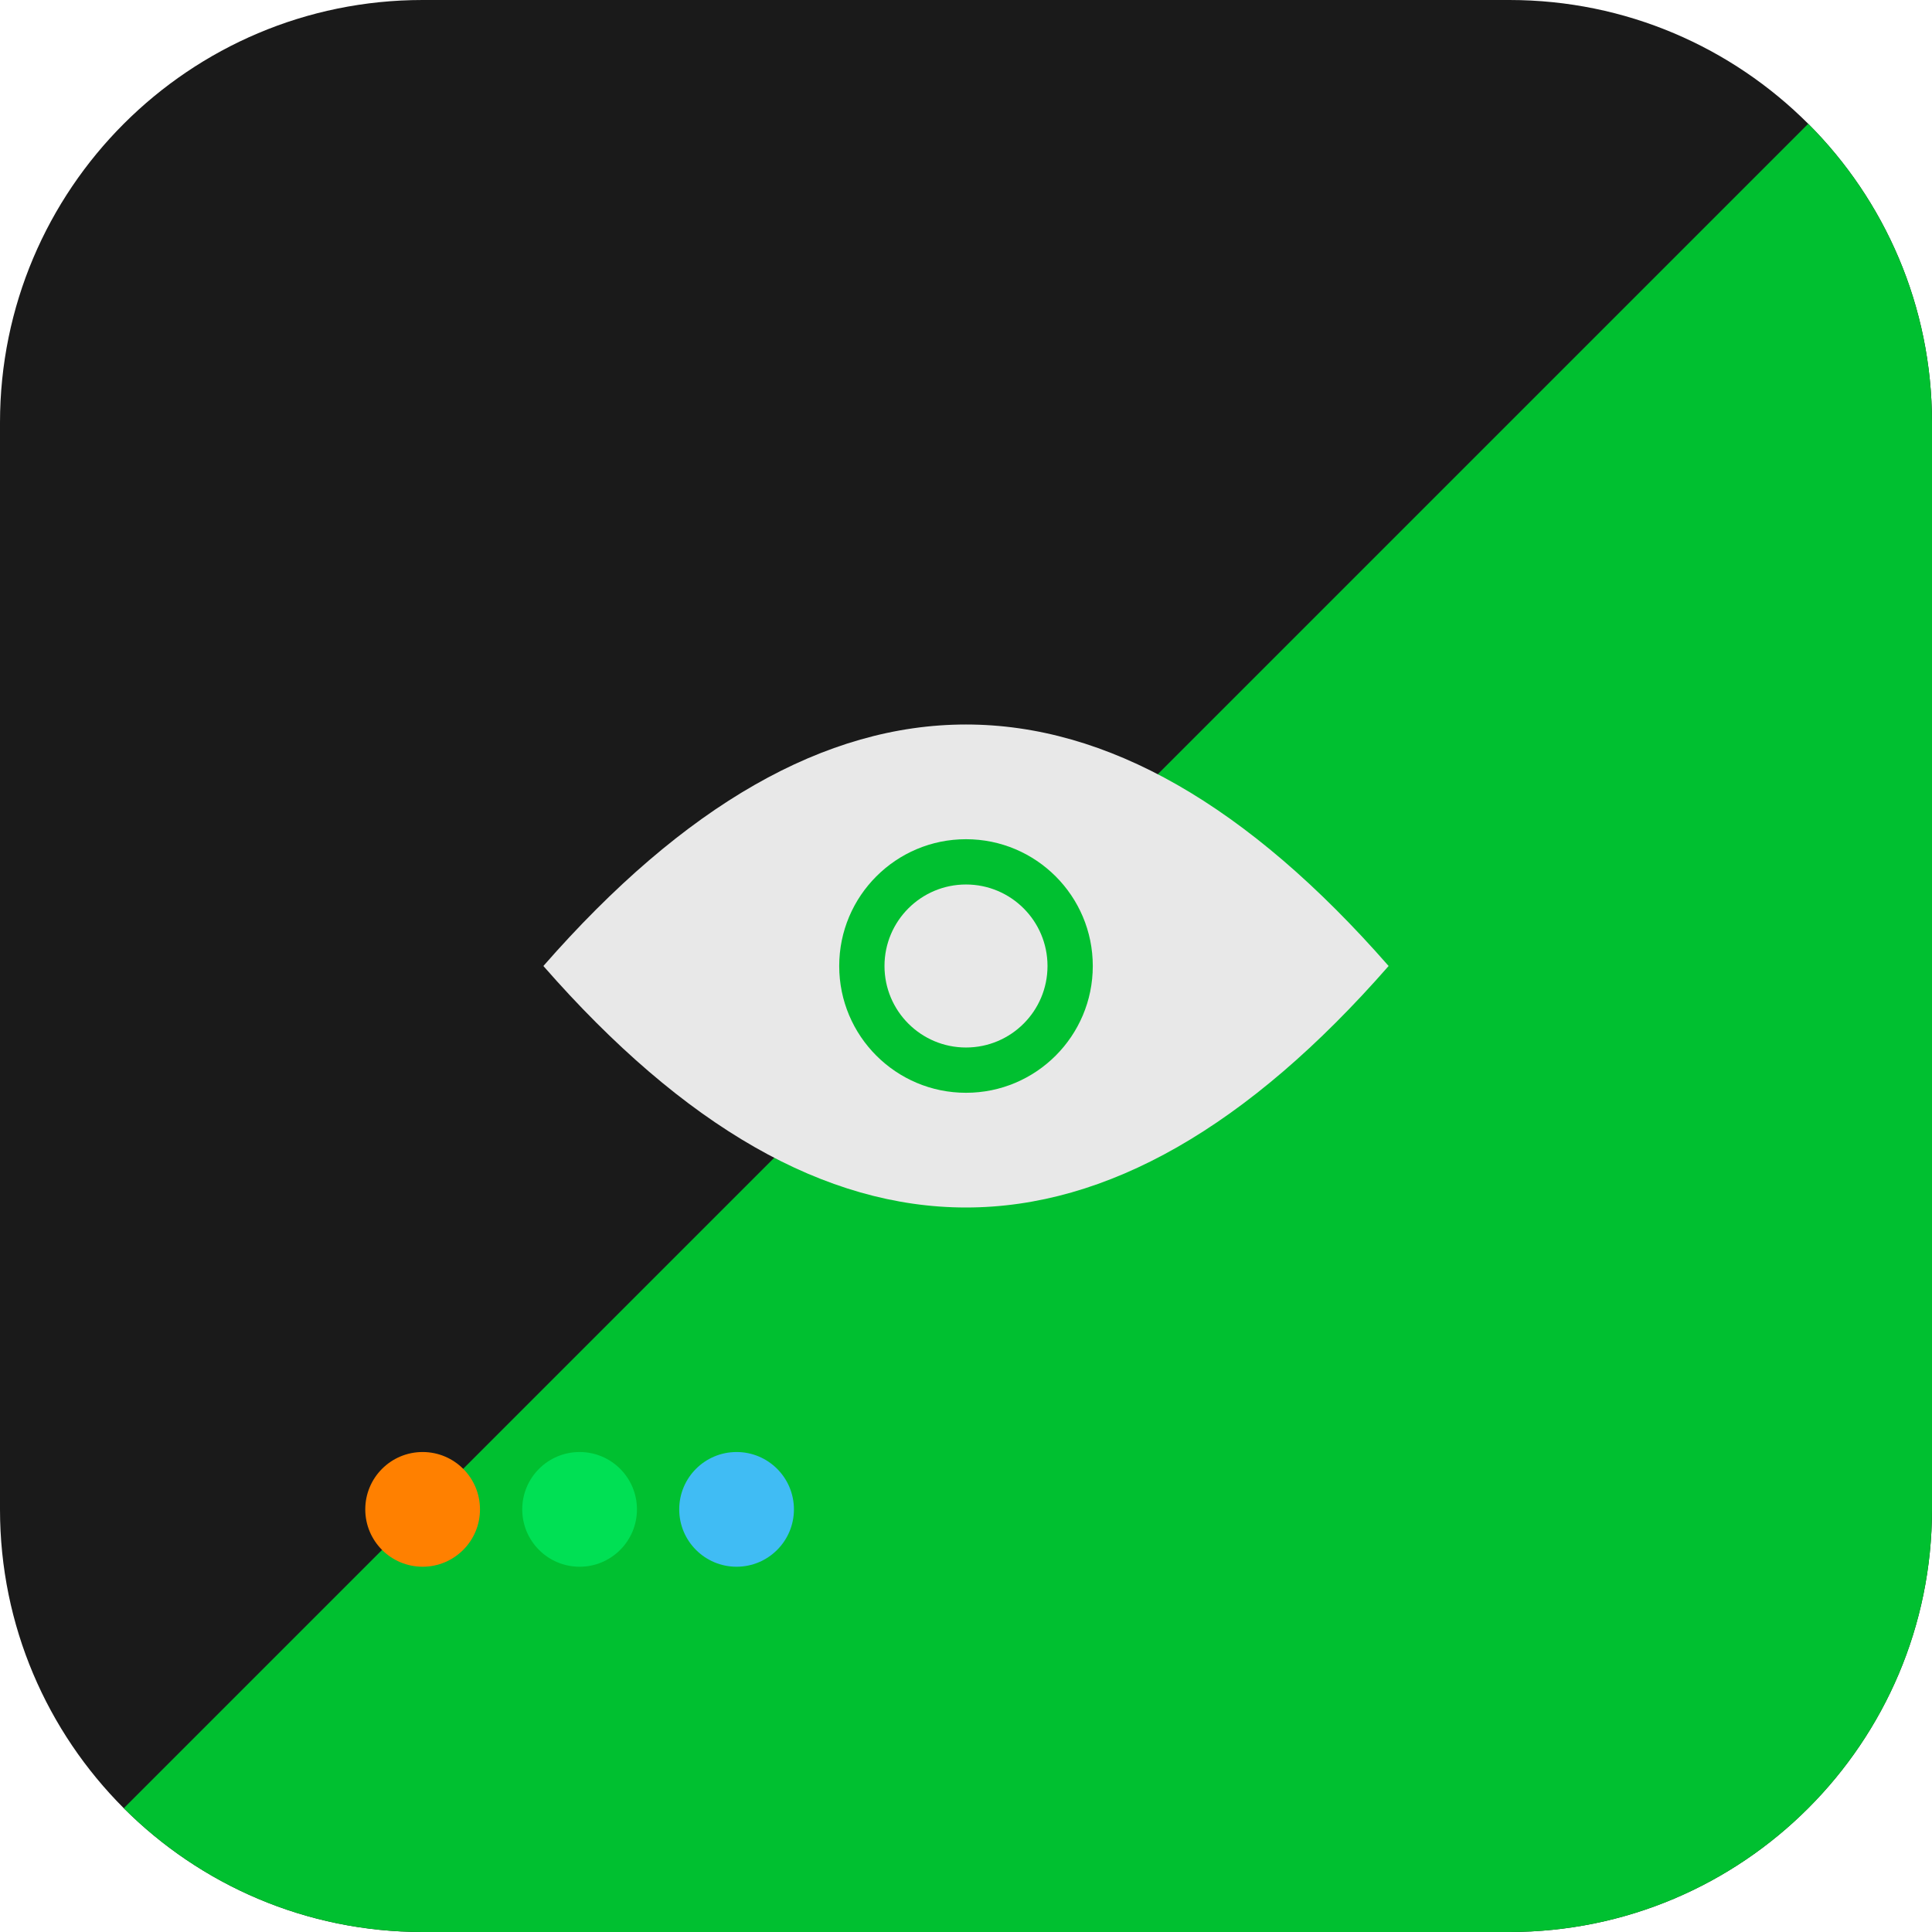
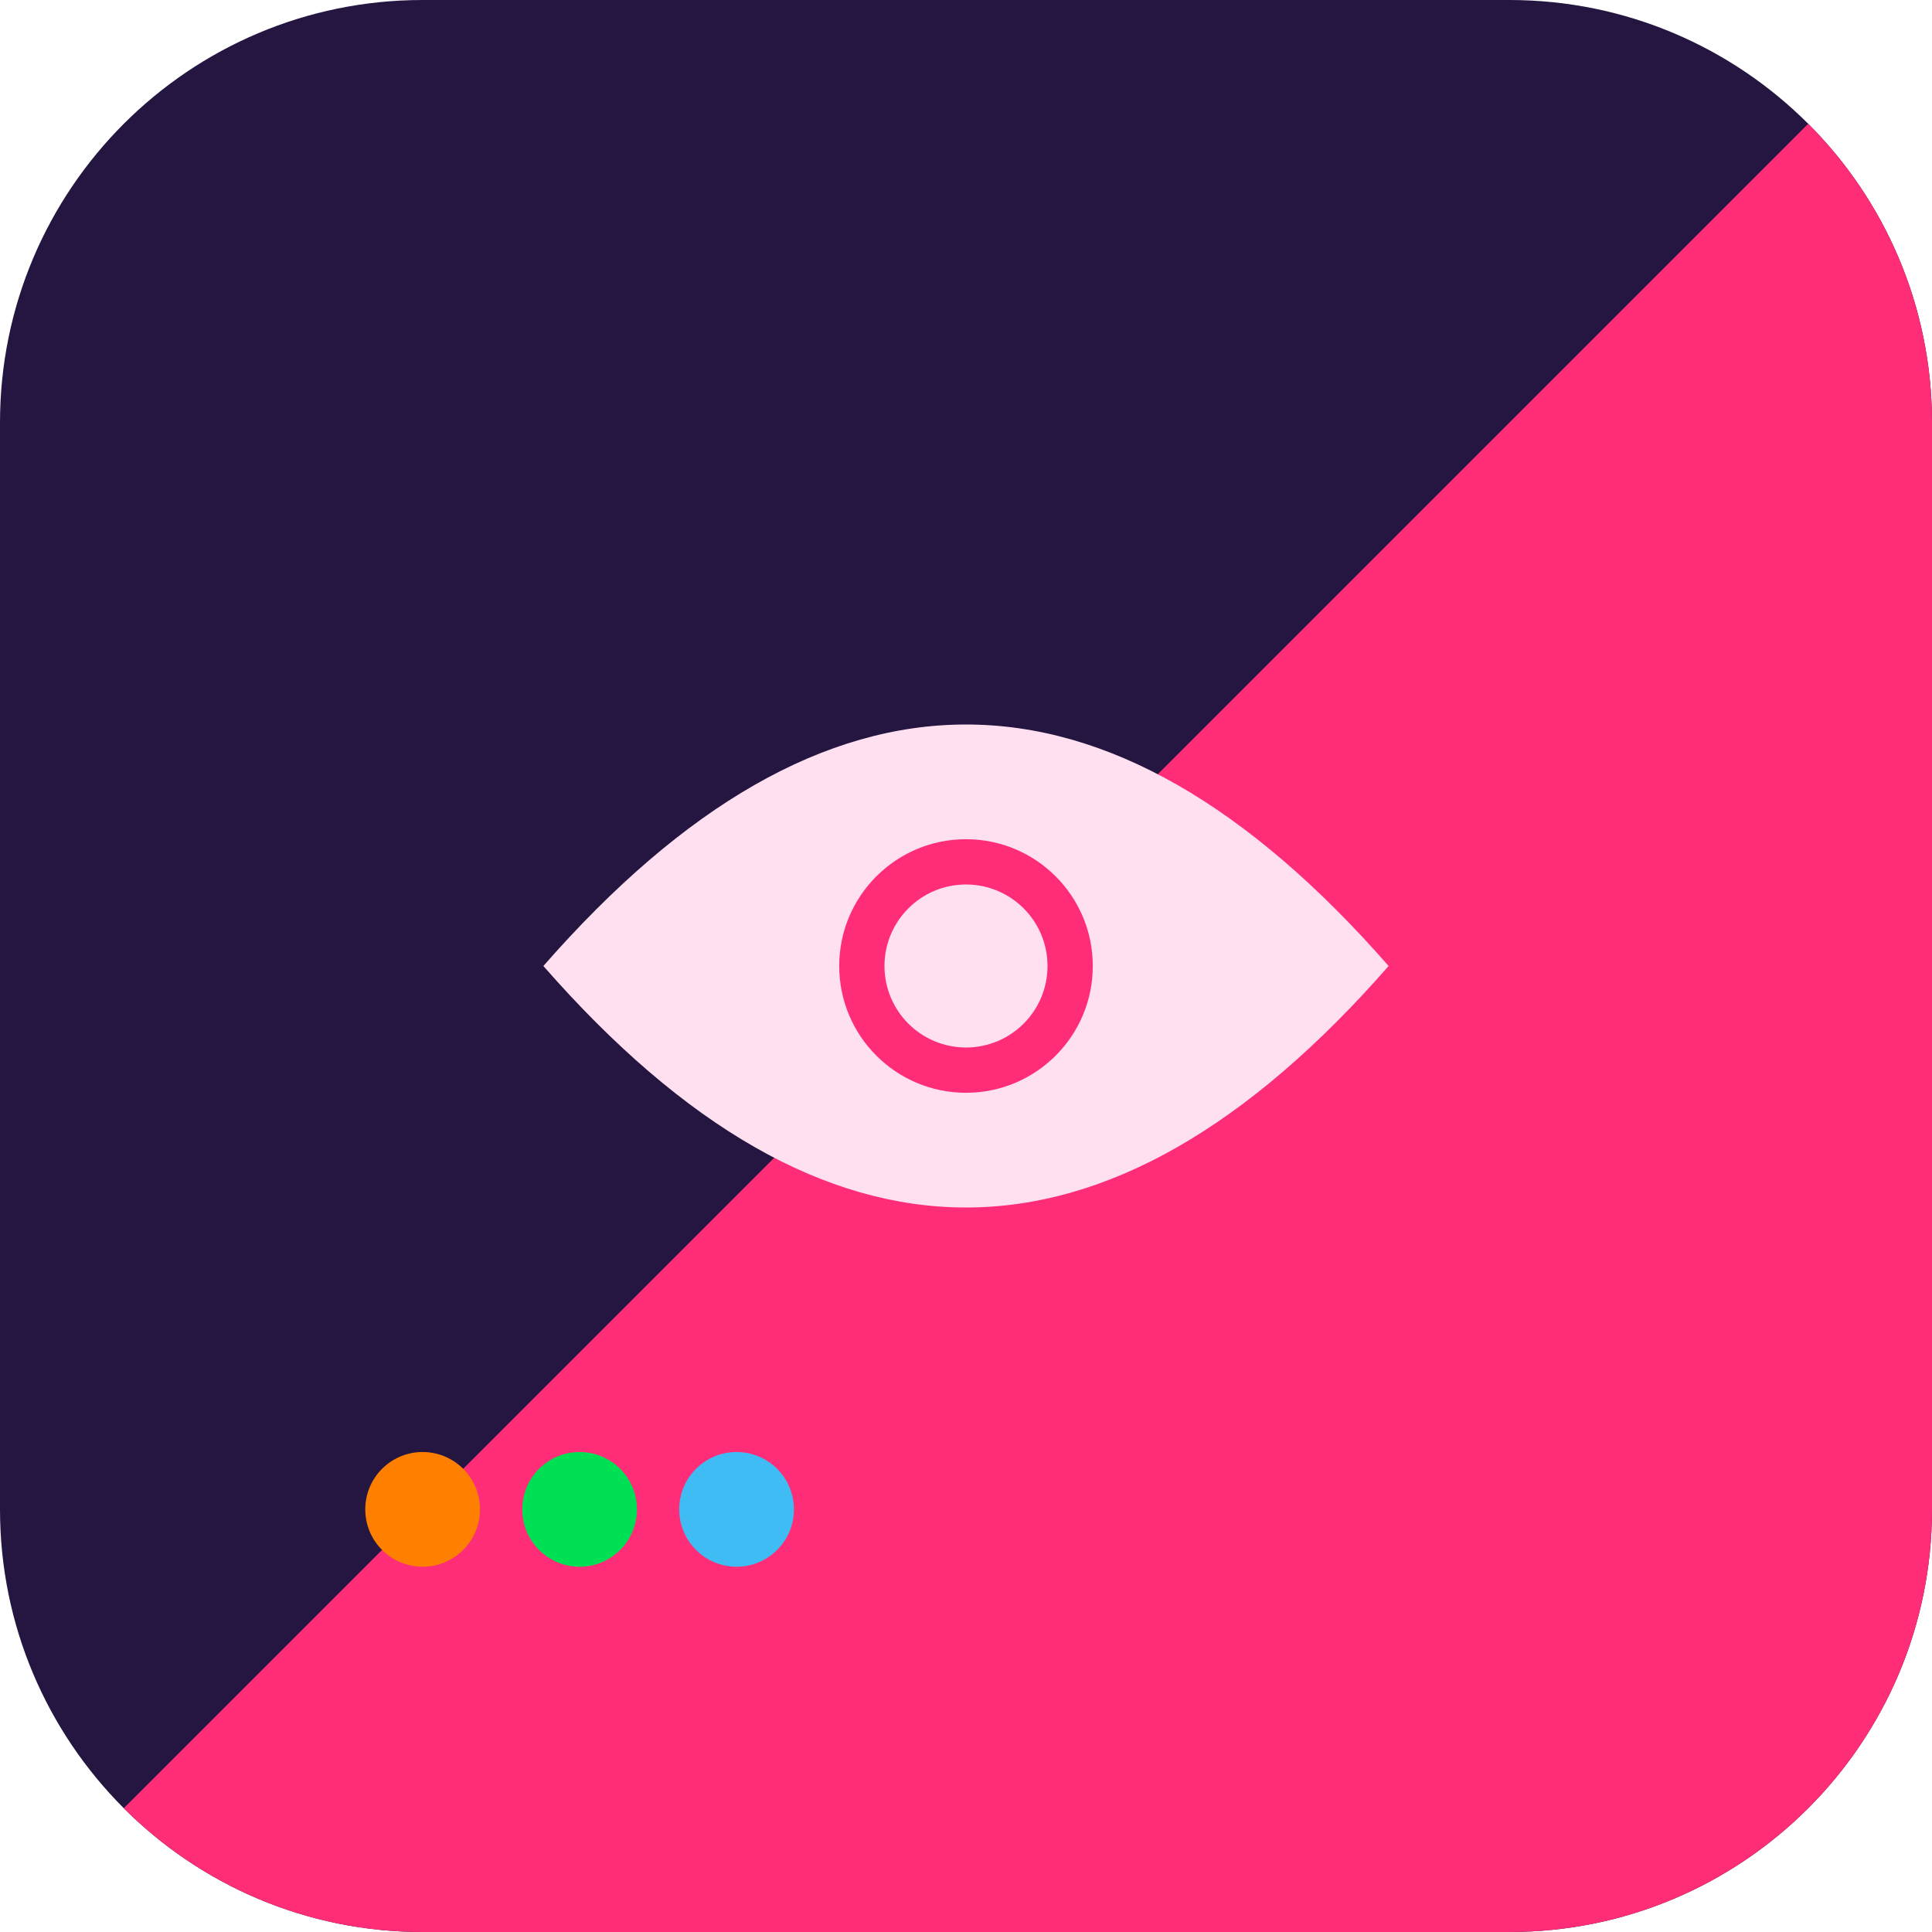
<svg xmlns="http://www.w3.org/2000/svg" viewBox="0 0 64 64">
  <defs>
    <clipPath id="badge">
      <rect width="64" height="64" rx="14" />
    </clipPath>
  </defs>
  <g clip-path="url(#badge)">
-     <rect width="64" height="64" fill="#1a1a1a" />
-     <path d="M0 64 L64 0 L64 64 Z" fill="#00c030" />
+     <rect width="64" height="64" fill="#241640" />
+     <path d="M0 64 L64 0 L64 64 Z" fill="#ff2d78" />
  </g>
-   <path d="M18 32 Q32 16 46 32 Q32 48 18 32 Z" fill="#e8e8e8" />
-   <circle cx="32" cy="32" r="4.2" fill="#00c030" />
-   <circle cx="32" cy="32" r="2.7" fill="#e8e8e8" />
+   <path d="M18 32 Q32 16 46 32 Q32 48 18 32 Z" fill="#ffe0f0" />
+   <circle cx="32" cy="32" r="4.2" fill="#ff2d78" />
+   <circle cx="32" cy="32" r="2.7" fill="#ffe0f0" />
  <circle cx="14" cy="50" r="1.9" fill="#ff8000" />
  <circle cx="19.2" cy="50" r="1.9" fill="#00e054" />
  <circle cx="24.4" cy="50" r="1.9" fill="#40bcf4" />
</svg>
